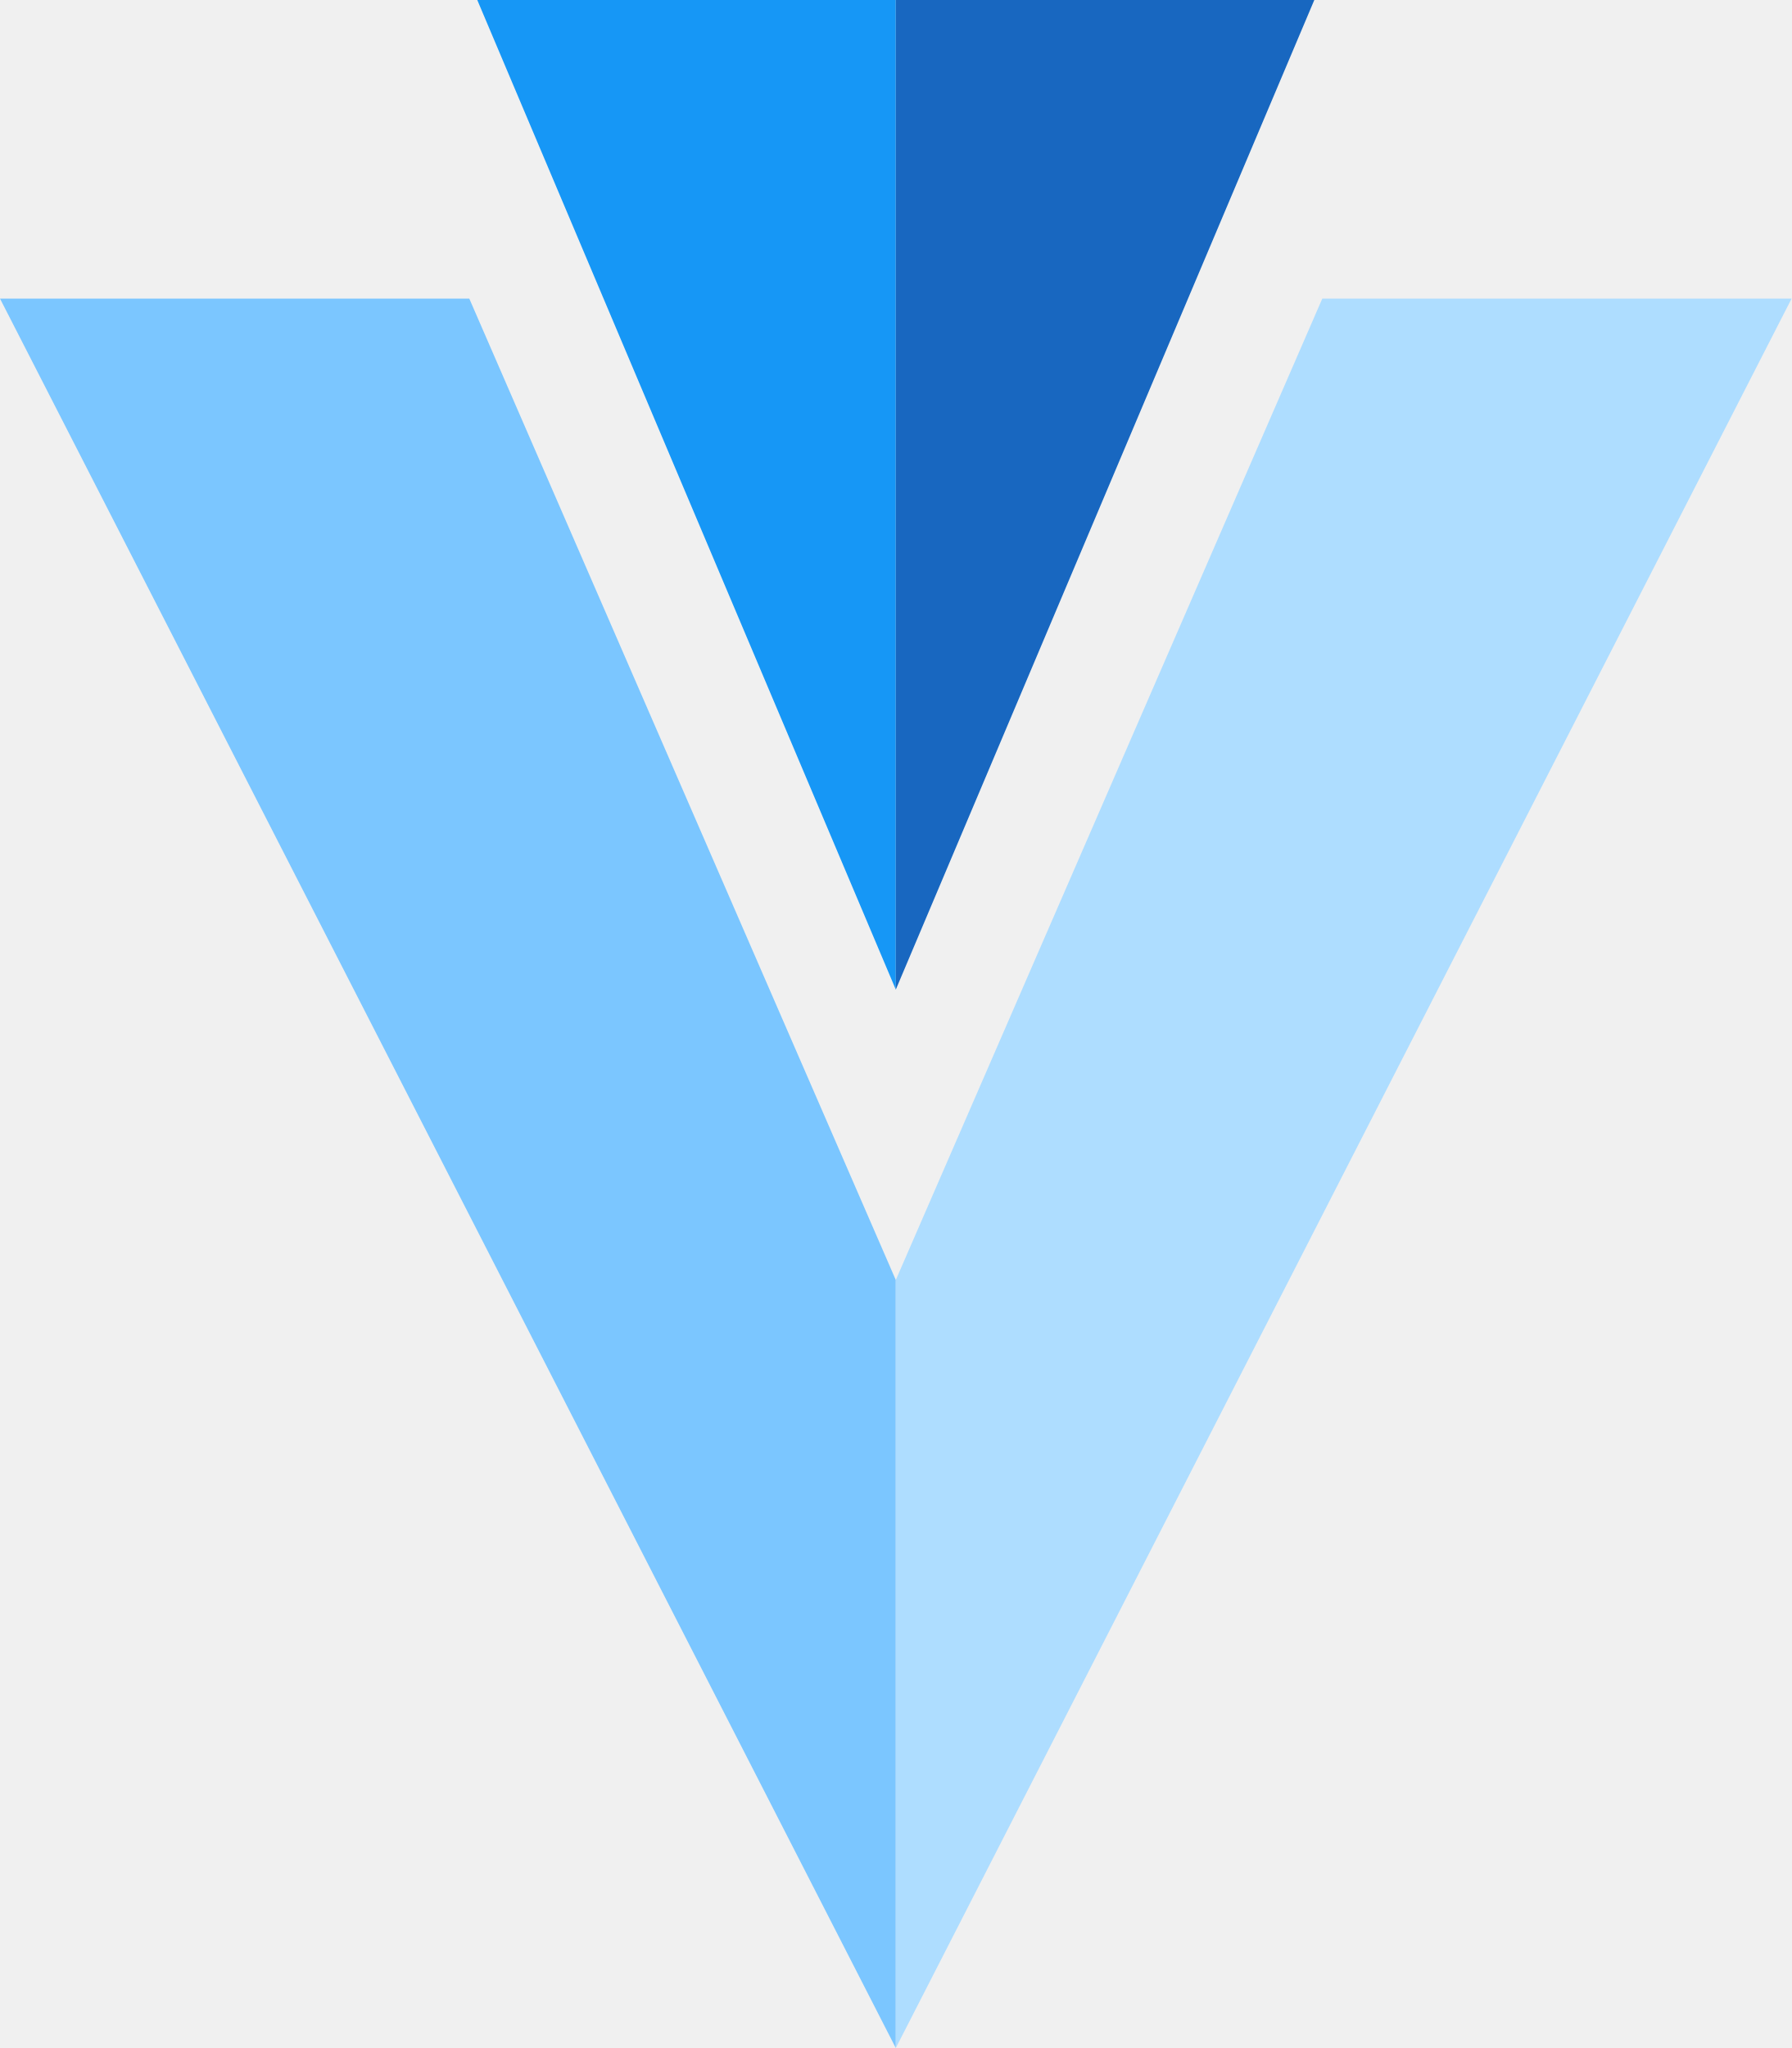
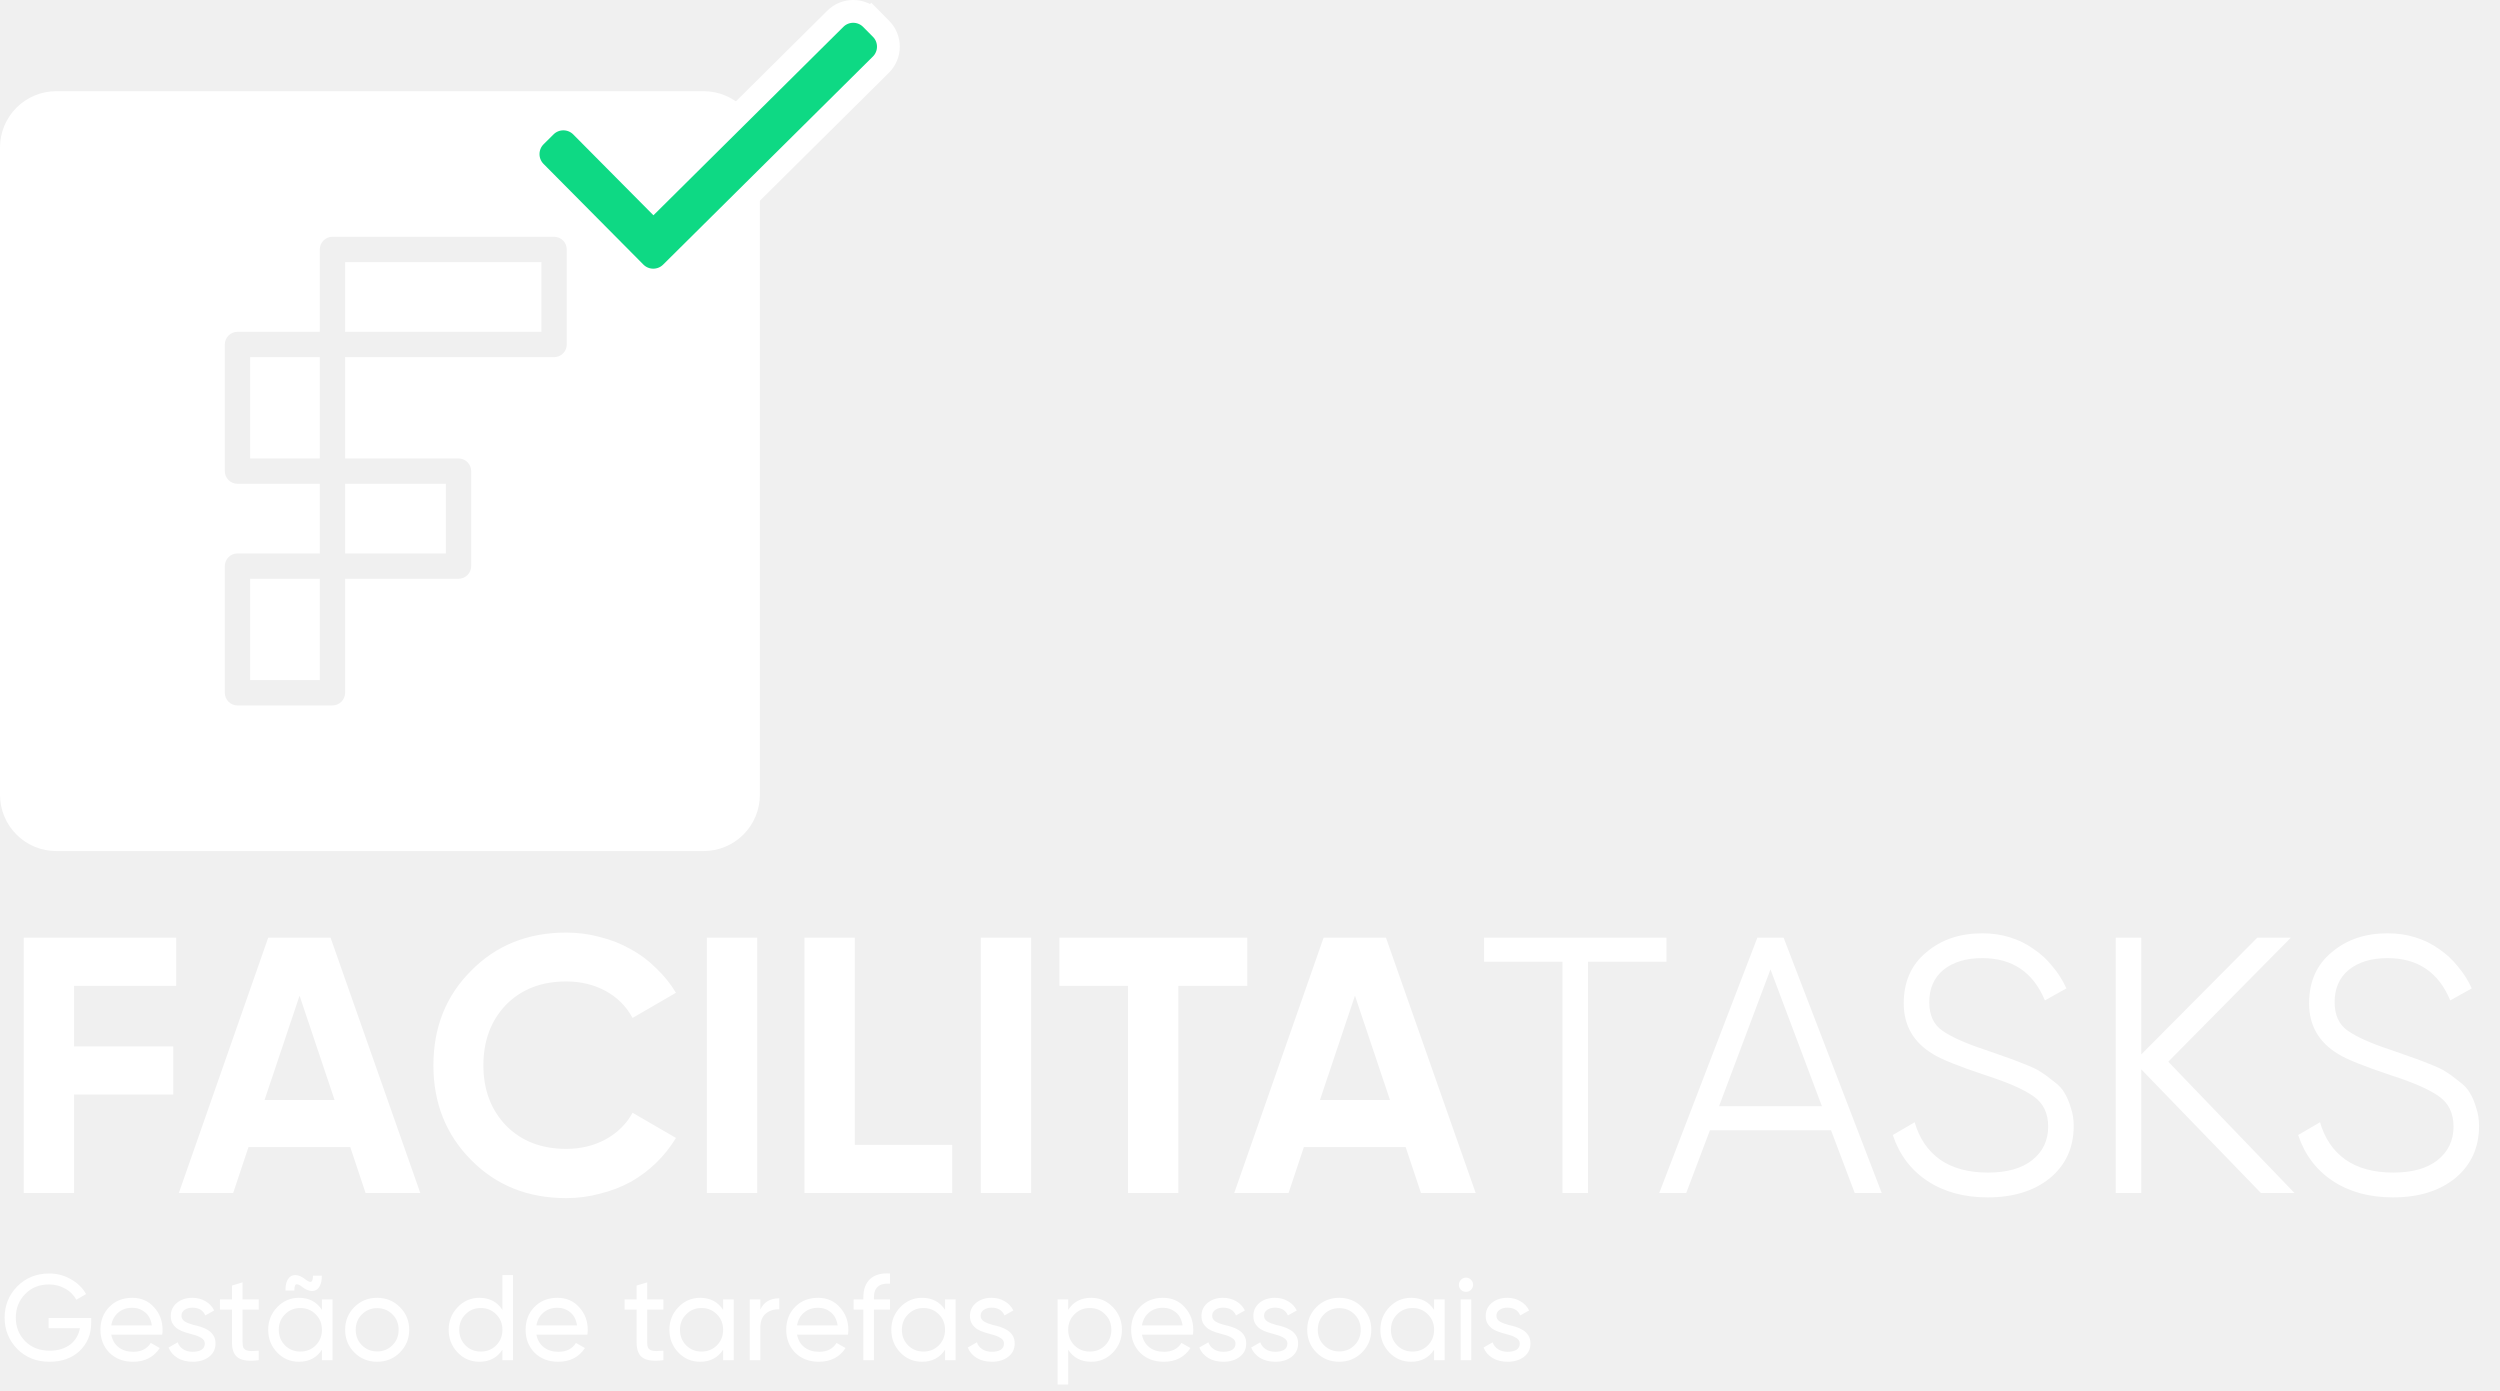
- <svg xmlns="http://www.w3.org/2000/svg" id="Layer_1" data-name="Layer 1" viewBox="0 0 87.5 100">
-   <defs>
-     <style>.cls-1{fill:#1697f6;}.cls-2{fill:#7bc6ff;}.cls-3{fill:#1867c0;}.cls-4{fill:#aeddff;}</style>
-   </defs>
-   <polyline class="cls-1" points="43.75 0 23.31 0 43.75 48.32" />
-   <polygon class="cls-2" points="43.75 62.5 43.75 100 0 14.58 22.92 14.58 43.75 62.5" />
-   <polyline class="cls-3" points="43.75 0 64.19 0 43.75 48.32" />
-   <polygon class="cls-4" points="64.58 14.58 87.5 14.58 43.75 100 43.75 62.5 64.58 14.58" />
+ <svg xmlns="http://www.w3.org/2000/svg" width="329" height="183" viewBox="0 0 329 183" fill="none">
+   <path d="M12 173.448V174.12C12 175.581 11.499 176.797 10.496 177.768C9.483 178.728 8.155 179.208 6.512 179.208C4.805 179.208 3.392 178.648 2.272 177.528C1.163 176.387 0.608 175.011 0.608 173.4C0.608 171.789 1.163 170.419 2.272 169.288C3.392 168.157 4.795 167.592 6.48 167.592C7.504 167.592 8.453 167.843 9.328 168.344C10.213 168.845 10.88 169.496 11.328 170.296L10.048 171.048C9.888 170.749 9.685 170.477 9.44 170.232C9.195 169.976 8.912 169.763 8.592 169.592C8.283 169.411 7.947 169.272 7.584 169.176C7.221 169.08 6.848 169.032 6.464 169.032C5.173 169.032 4.123 169.453 3.312 170.296C2.491 171.139 2.08 172.173 2.08 173.4C2.08 174.627 2.491 175.661 3.312 176.504C4.144 177.336 5.216 177.752 6.528 177.752C7.083 177.752 7.589 177.683 8.048 177.544C8.507 177.395 8.907 177.192 9.248 176.936C9.589 176.669 9.867 176.355 10.08 175.992C10.293 175.629 10.437 175.229 10.512 174.792H6.4V173.448H12ZM14.641 175.64C14.78 176.355 15.105 176.909 15.617 177.304C16.129 177.699 16.769 177.896 17.537 177.896C18.593 177.896 19.361 177.507 19.841 176.728L21.025 177.4C20.236 178.605 19.063 179.208 17.505 179.208C16.247 179.208 15.212 178.813 14.401 178.024C13.612 177.213 13.217 176.205 13.217 175C13.217 173.784 13.607 172.781 14.385 171.992C15.164 171.192 16.172 170.792 17.409 170.792C18.583 170.792 19.537 171.208 20.273 172.04C21.02 172.851 21.393 173.843 21.393 175.016C21.393 175.229 21.377 175.437 21.345 175.64H14.641ZM17.409 172.104C16.663 172.104 16.044 172.317 15.553 172.744C15.063 173.16 14.759 173.72 14.641 174.424H19.985C19.868 173.656 19.569 173.08 19.089 172.696C18.609 172.301 18.049 172.104 17.409 172.104ZM23.881 173.16C23.881 173.469 24.03 173.72 24.329 173.912C24.638 174.093 25.017 174.243 25.465 174.36C25.774 174.424 26.1 174.509 26.441 174.616C26.782 174.723 27.097 174.867 27.385 175.048C27.673 175.229 27.908 175.464 28.089 175.752C28.27 176.029 28.361 176.381 28.361 176.808C28.361 177.533 28.078 178.115 27.513 178.552C26.948 178.989 26.233 179.208 25.369 179.208C24.59 179.208 23.924 179.043 23.369 178.712C22.814 178.371 22.42 177.912 22.185 177.336L23.385 176.648C23.513 177.032 23.753 177.336 24.105 177.56C24.457 177.784 24.878 177.896 25.369 177.896C25.828 177.896 26.206 177.811 26.505 177.64C26.804 177.459 26.953 177.181 26.953 176.808C26.953 176.499 26.798 176.253 26.489 176.072C26.19 175.88 25.817 175.731 25.369 175.624C25.049 175.539 24.718 175.443 24.377 175.336C24.036 175.229 23.721 175.091 23.433 174.92C23.156 174.739 22.926 174.509 22.745 174.232C22.564 173.955 22.473 173.603 22.473 173.176C22.473 172.483 22.74 171.912 23.273 171.464C23.817 171.016 24.494 170.792 25.305 170.792C25.956 170.792 26.532 170.941 27.033 171.24C27.545 171.528 27.929 171.933 28.185 172.456L27.017 173.112C26.729 172.429 26.158 172.088 25.305 172.088C24.91 172.088 24.574 172.184 24.297 172.376C24.02 172.557 23.881 172.819 23.881 173.16ZM34.049 172.344H31.921V176.68C31.921 176.989 31.963 177.224 32.049 177.384C32.145 177.533 32.278 177.64 32.449 177.704C32.63 177.768 32.854 177.8 33.121 177.8C33.387 177.789 33.697 177.773 34.049 177.752V179C32.833 179.16 31.942 179.064 31.377 178.712C30.811 178.349 30.529 177.672 30.529 176.68V172.344H28.945V171H30.529V169.176L31.921 168.76V171H34.049V172.344ZM39.888 169.448C39.504 169.128 39.215 168.984 39.023 169.016C38.831 169.037 38.736 169.309 38.736 169.832H37.568C37.568 169.299 37.637 168.877 37.776 168.568C37.925 168.248 38.117 168.029 38.352 167.912C38.586 167.795 38.847 167.768 39.136 167.832C39.434 167.896 39.733 168.035 40.032 168.248C40.426 168.568 40.714 168.717 40.895 168.696C41.087 168.664 41.184 168.392 41.184 167.88H42.352C42.352 168.413 42.277 168.835 42.127 169.144C41.989 169.453 41.802 169.667 41.568 169.784C41.343 169.901 41.082 169.928 40.783 169.864C40.485 169.8 40.186 169.661 39.888 169.448ZM42.367 171H43.76V179H42.367V177.624C41.674 178.68 40.666 179.208 39.343 179.208C38.213 179.208 37.258 178.803 36.48 177.992C35.69 177.171 35.295 176.173 35.295 175C35.295 173.837 35.69 172.845 36.48 172.024C37.269 171.203 38.224 170.792 39.343 170.792C40.666 170.792 41.674 171.32 42.367 172.376V171ZM39.52 177.864C40.33 177.864 41.008 177.592 41.551 177.048C42.096 176.493 42.367 175.811 42.367 175C42.367 174.189 42.096 173.512 41.551 172.968C41.008 172.413 40.33 172.136 39.52 172.136C38.719 172.136 38.047 172.413 37.504 172.968C36.959 173.512 36.688 174.189 36.688 175C36.688 175.811 36.959 176.493 37.504 177.048C38.047 177.592 38.719 177.864 39.52 177.864ZM52.62 177.992C51.81 178.803 50.812 179.208 49.629 179.208C48.444 179.208 47.447 178.803 46.636 177.992C45.826 177.181 45.42 176.184 45.42 175C45.42 173.816 45.826 172.819 46.636 172.008C47.447 171.197 48.444 170.792 49.629 170.792C50.812 170.792 51.81 171.197 52.62 172.008C53.442 172.829 53.852 173.827 53.852 175C53.852 176.173 53.442 177.171 52.62 177.992ZM49.629 177.848C50.428 177.848 51.1 177.576 51.645 177.032C52.188 176.488 52.461 175.811 52.461 175C52.461 174.189 52.188 173.512 51.645 172.968C51.1 172.424 50.428 172.152 49.629 172.152C48.839 172.152 48.172 172.424 47.629 172.968C47.084 173.512 46.812 174.189 46.812 175C46.812 175.811 47.084 176.488 47.629 177.032C48.172 177.576 48.839 177.848 49.629 177.848ZM66.118 167.8H67.51V179H66.118V177.624C65.424 178.68 64.416 179.208 63.093 179.208C61.963 179.208 61.008 178.803 60.23 177.992C59.44 177.171 59.045 176.173 59.045 175C59.045 173.837 59.44 172.845 60.23 172.024C61.019 171.203 61.974 170.792 63.093 170.792C64.416 170.792 65.424 171.32 66.118 172.376V167.8ZM63.27 177.864C64.08 177.864 64.757 177.592 65.302 177.048C65.846 176.493 66.118 175.811 66.118 175C66.118 174.189 65.846 173.512 65.302 172.968C64.757 172.413 64.08 172.136 63.27 172.136C62.469 172.136 61.797 172.413 61.254 172.968C60.709 173.512 60.438 174.189 60.438 175C60.438 175.811 60.709 176.493 61.254 177.048C61.797 177.592 62.469 177.864 63.27 177.864ZM70.594 175.64C70.733 176.355 71.058 176.909 71.57 177.304C72.082 177.699 72.722 177.896 73.49 177.896C74.546 177.896 75.314 177.507 75.794 176.728L76.978 177.4C76.189 178.605 75.016 179.208 73.459 179.208C72.2 179.208 71.165 178.813 70.355 178.024C69.565 177.213 69.171 176.205 69.171 175C69.171 173.784 69.56 172.781 70.338 171.992C71.117 171.192 72.125 170.792 73.362 170.792C74.536 170.792 75.49 171.208 76.227 172.04C76.973 172.851 77.347 173.843 77.347 175.016C77.347 175.229 77.331 175.437 77.299 175.64H70.594ZM73.362 172.104C72.616 172.104 71.997 172.317 71.507 172.744C71.016 173.16 70.712 173.72 70.594 174.424H75.939C75.821 173.656 75.522 173.08 75.043 172.696C74.562 172.301 74.002 172.104 73.362 172.104ZM87.299 172.344H85.171V176.68C85.171 176.989 85.213 177.224 85.299 177.384C85.395 177.533 85.528 177.64 85.699 177.704C85.88 177.768 86.104 177.8 86.371 177.8C86.637 177.789 86.947 177.773 87.299 177.752V179C86.083 179.16 85.192 179.064 84.627 178.712C84.061 178.349 83.779 177.672 83.779 176.68V172.344H82.195V171H83.779V169.176L85.171 168.76V171H87.299V172.344ZM95.164 171H96.556V179H95.164V177.624C94.471 178.68 93.463 179.208 92.14 179.208C91.01 179.208 90.055 178.803 89.276 177.992C88.487 177.171 88.092 176.173 88.092 175C88.092 173.837 88.487 172.845 89.276 172.024C90.066 171.203 91.02 170.792 92.14 170.792C93.463 170.792 94.471 171.32 95.164 172.376V171ZM92.316 177.864C93.127 177.864 93.804 177.592 94.348 177.048C94.892 176.493 95.164 175.811 95.164 175C95.164 174.189 94.892 173.512 94.348 172.968C93.804 172.413 93.127 172.136 92.316 172.136C91.516 172.136 90.844 172.413 90.3 172.968C89.756 173.512 89.484 174.189 89.484 175C89.484 175.811 89.756 176.493 90.3 177.048C90.844 177.592 91.516 177.864 92.316 177.864ZM100.057 172.344C100.516 171.352 101.348 170.856 102.553 170.856V172.312C101.871 172.28 101.284 172.461 100.793 172.856C100.303 173.251 100.057 173.885 100.057 174.76V179H98.665V171H100.057V172.344ZM104.891 175.64C105.03 176.355 105.355 176.909 105.867 177.304C106.379 177.699 107.019 177.896 107.787 177.896C108.843 177.896 109.611 177.507 110.091 176.728L111.275 177.4C110.486 178.605 109.313 179.208 107.755 179.208C106.497 179.208 105.462 178.813 104.651 178.024C103.862 177.213 103.467 176.205 103.467 175C103.467 173.784 103.857 172.781 104.635 171.992C105.414 171.192 106.422 170.792 107.659 170.792C108.833 170.792 109.787 171.208 110.523 172.04C111.27 172.851 111.643 173.843 111.643 175.016C111.643 175.229 111.627 175.437 111.595 175.64H104.891ZM107.659 172.104C106.913 172.104 106.294 172.317 105.803 172.744C105.313 173.16 105.009 173.72 104.891 174.424H110.235C110.118 173.656 109.819 173.08 109.339 172.696C108.859 172.301 108.299 172.104 107.659 172.104ZM117.121 168.936C115.713 168.829 115.009 169.437 115.009 170.76V171H117.121V172.344H115.009V179H113.617V172.344H112.337V171H113.617V170.76C113.617 169.672 113.916 168.856 114.513 168.312C115.121 167.757 115.99 167.517 117.121 167.592V168.936ZM124.368 171H125.76V179H124.368V177.624C123.674 178.68 122.666 179.208 121.344 179.208C120.213 179.208 119.258 178.803 118.48 177.992C117.69 177.171 117.296 176.173 117.296 175C117.296 173.837 117.69 172.845 118.48 172.024C119.269 171.203 120.224 170.792 121.344 170.792C122.666 170.792 123.674 171.32 124.368 172.376V171ZM121.52 177.864C122.33 177.864 123.008 177.592 123.552 177.048C124.096 176.493 124.368 175.811 124.368 175C124.368 174.189 124.096 173.512 123.552 172.968C123.008 172.413 122.33 172.136 121.52 172.136C120.72 172.136 120.048 172.413 119.504 172.968C118.96 173.512 118.688 174.189 118.688 175C118.688 175.811 118.96 176.493 119.504 177.048C120.048 177.592 120.72 177.864 121.52 177.864ZM129.053 173.16C129.053 173.469 129.202 173.72 129.501 173.912C129.81 174.093 130.189 174.243 130.637 174.36C130.946 174.424 131.272 174.509 131.613 174.616C131.954 174.723 132.269 174.867 132.557 175.048C132.845 175.229 133.08 175.464 133.261 175.752C133.442 176.029 133.533 176.381 133.533 176.808C133.533 177.533 133.25 178.115 132.685 178.552C132.12 178.989 131.405 179.208 130.541 179.208C129.762 179.208 129.096 179.043 128.541 178.712C127.986 178.371 127.592 177.912 127.357 177.336L128.557 176.648C128.685 177.032 128.925 177.336 129.277 177.56C129.629 177.784 130.05 177.896 130.541 177.896C131 177.896 131.378 177.811 131.677 177.64C131.976 177.459 132.125 177.181 132.125 176.808C132.125 176.499 131.97 176.253 131.661 176.072C131.362 175.88 130.989 175.731 130.541 175.624C130.221 175.539 129.89 175.443 129.549 175.336C129.208 175.229 128.893 175.091 128.605 174.92C128.328 174.739 128.098 174.509 127.917 174.232C127.736 173.955 127.645 173.603 127.645 173.176C127.645 172.483 127.912 171.912 128.445 171.464C128.989 171.016 129.666 170.792 130.477 170.792C131.128 170.792 131.704 170.941 132.205 171.24C132.717 171.528 133.101 171.933 133.357 172.456L132.189 173.112C131.901 172.429 131.33 172.088 130.477 172.088C130.082 172.088 129.746 172.184 129.469 172.376C129.192 172.557 129.053 172.819 129.053 173.16ZM143.597 170.792C144.717 170.792 145.672 171.203 146.461 172.024C147.25 172.845 147.645 173.837 147.645 175C147.645 176.173 147.25 177.171 146.461 177.992C145.682 178.803 144.728 179.208 143.597 179.208C142.264 179.208 141.256 178.68 140.573 177.624V182.2H139.181V171H140.573V172.376C141.256 171.32 142.264 170.792 143.597 170.792ZM143.421 177.864C144.221 177.864 144.893 177.592 145.437 177.048C145.981 176.493 146.253 175.811 146.253 175C146.253 174.189 145.981 173.512 145.437 172.968C144.893 172.413 144.221 172.136 143.421 172.136C142.61 172.136 141.933 172.413 141.389 172.968C140.845 173.512 140.573 174.189 140.573 175C140.573 175.811 140.845 176.493 141.389 177.048C141.933 177.592 142.61 177.864 143.421 177.864ZM150.282 175.64C150.421 176.355 150.746 176.909 151.258 177.304C151.77 177.699 152.41 177.896 153.178 177.896C154.234 177.896 155.002 177.507 155.482 176.728L156.666 177.4C155.877 178.605 154.703 179.208 153.146 179.208C151.887 179.208 150.853 178.813 150.042 178.024C149.253 177.213 148.858 176.205 148.858 175C148.858 173.784 149.247 172.781 150.026 171.992C150.805 171.192 151.813 170.792 153.05 170.792C154.223 170.792 155.178 171.208 155.914 172.04C156.661 172.851 157.034 173.843 157.034 175.016C157.034 175.229 157.018 175.437 156.986 175.64H150.282ZM153.05 172.104C152.303 172.104 151.685 172.317 151.194 172.744C150.703 173.16 150.399 173.72 150.282 174.424H155.626C155.509 173.656 155.21 173.08 154.73 172.696C154.25 172.301 153.69 172.104 153.05 172.104ZM159.522 173.16C159.522 173.469 159.671 173.72 159.97 173.912C160.279 174.093 160.658 174.243 161.106 174.36C161.415 174.424 161.74 174.509 162.082 174.616C162.423 174.723 162.738 174.867 163.026 175.048C163.314 175.229 163.548 175.464 163.73 175.752C163.911 176.029 164.002 176.381 164.002 176.808C164.002 177.533 163.719 178.115 163.154 178.552C162.588 178.989 161.874 179.208 161.01 179.208C160.231 179.208 159.564 179.043 159.01 178.712C158.455 178.371 158.06 177.912 157.826 177.336L159.026 176.648C159.154 177.032 159.394 177.336 159.746 177.56C160.098 177.784 160.519 177.896 161.01 177.896C161.468 177.896 161.847 177.811 162.146 177.64C162.444 177.459 162.594 177.181 162.594 176.808C162.594 176.499 162.439 176.253 162.13 176.072C161.831 175.88 161.458 175.731 161.01 175.624C160.69 175.539 160.359 175.443 160.018 175.336C159.676 175.229 159.362 175.091 159.074 174.92C158.796 174.739 158.567 174.509 158.386 174.232C158.204 173.955 158.114 173.603 158.114 173.176C158.114 172.483 158.38 171.912 158.914 171.464C159.458 171.016 160.135 170.792 160.946 170.792C161.596 170.792 162.172 170.941 162.674 171.24C163.186 171.528 163.57 171.933 163.826 172.456L162.658 173.112C162.37 172.429 161.799 172.088 160.946 172.088C160.551 172.088 160.215 172.184 159.938 172.376C159.66 172.557 159.522 172.819 159.522 173.16ZM166.35 173.16C166.35 173.469 166.499 173.72 166.798 173.912C167.107 174.093 167.486 174.243 167.934 174.36C168.243 174.424 168.568 174.509 168.91 174.616C169.251 174.723 169.566 174.867 169.854 175.048C170.142 175.229 170.376 175.464 170.558 175.752C170.739 176.029 170.83 176.381 170.83 176.808C170.83 177.533 170.547 178.115 169.982 178.552C169.416 178.989 168.702 179.208 167.838 179.208C167.059 179.208 166.392 179.043 165.838 178.712C165.283 178.371 164.888 177.912 164.654 177.336L165.854 176.648C165.982 177.032 166.222 177.336 166.574 177.56C166.926 177.784 167.347 177.896 167.838 177.896C168.296 177.896 168.675 177.811 168.974 177.64C169.272 177.459 169.422 177.181 169.422 176.808C169.422 176.499 169.267 176.253 168.958 176.072C168.659 175.88 168.286 175.731 167.838 175.624C167.518 175.539 167.187 175.443 166.846 175.336C166.504 175.229 166.19 175.091 165.902 174.92C165.624 174.739 165.395 174.509 165.214 174.232C165.032 173.955 164.942 173.603 164.942 173.176C164.942 172.483 165.208 171.912 165.742 171.464C166.286 171.016 166.963 170.792 167.774 170.792C168.424 170.792 169 170.941 169.502 171.24C170.014 171.528 170.398 171.933 170.654 172.456L169.486 173.112C169.198 172.429 168.627 172.088 167.774 172.088C167.379 172.088 167.043 172.184 166.766 172.376C166.488 172.557 166.35 172.819 166.35 173.16ZM179.23 177.992C178.419 178.803 177.422 179.208 176.238 179.208C175.054 179.208 174.057 178.803 173.246 177.992C172.435 177.181 172.03 176.184 172.03 175C172.03 173.816 172.435 172.819 173.246 172.008C174.057 171.197 175.054 170.792 176.238 170.792C177.422 170.792 178.419 171.197 179.23 172.008C180.051 172.829 180.462 173.827 180.462 175C180.462 176.173 180.051 177.171 179.23 177.992ZM176.238 177.848C177.038 177.848 177.71 177.576 178.254 177.032C178.798 176.488 179.07 175.811 179.07 175C179.07 174.189 178.798 173.512 178.254 172.968C177.71 172.424 177.038 172.152 176.238 172.152C175.449 172.152 174.782 172.424 174.238 172.968C173.694 173.512 173.422 174.189 173.422 175C173.422 175.811 173.694 176.488 174.238 177.032C174.782 177.576 175.449 177.848 176.238 177.848ZM188.727 171H190.119V179H188.727V177.624C188.034 178.68 187.026 179.208 185.703 179.208C184.572 179.208 183.618 178.803 182.839 177.992C182.05 177.171 181.655 176.173 181.655 175C181.655 173.837 182.05 172.845 182.839 172.024C183.628 171.203 184.583 170.792 185.703 170.792C187.026 170.792 188.034 171.32 188.727 172.376V171ZM185.879 177.864C186.69 177.864 187.367 177.592 187.911 177.048C188.455 176.493 188.727 175.811 188.727 175C188.727 174.189 188.455 173.512 187.911 172.968C187.367 172.413 186.69 172.136 185.879 172.136C185.079 172.136 184.407 172.413 183.863 172.968C183.319 173.512 183.047 174.189 183.047 175C183.047 175.811 183.319 176.493 183.863 177.048C184.407 177.592 185.079 177.864 185.879 177.864ZM192.932 170.008C192.665 170.008 192.441 169.917 192.26 169.736C192.079 169.555 191.988 169.336 191.988 169.08C191.988 168.824 192.079 168.605 192.26 168.424C192.441 168.232 192.665 168.136 192.932 168.136C193.188 168.136 193.407 168.232 193.588 168.424C193.769 168.605 193.86 168.824 193.86 169.08C193.86 169.336 193.769 169.555 193.588 169.736C193.407 169.917 193.188 170.008 192.932 170.008ZM192.228 179V171H193.62V179H192.228ZM196.928 173.16C196.928 173.469 197.077 173.72 197.376 173.912C197.685 174.093 198.064 174.243 198.512 174.36C198.821 174.424 199.147 174.509 199.488 174.616C199.829 174.723 200.144 174.867 200.432 175.048C200.72 175.229 200.955 175.464 201.136 175.752C201.317 176.029 201.408 176.381 201.408 176.808C201.408 177.533 201.125 178.115 200.56 178.552C199.995 178.989 199.28 179.208 198.416 179.208C197.637 179.208 196.971 179.043 196.416 178.712C195.861 178.371 195.467 177.912 195.232 177.336L196.432 176.648C196.56 177.032 196.8 177.336 197.152 177.56C197.504 177.784 197.925 177.896 198.416 177.896C198.875 177.896 199.253 177.811 199.552 177.64C199.851 177.459 200 177.181 200 176.808C200 176.499 199.845 176.253 199.536 176.072C199.237 175.88 198.864 175.731 198.416 175.624C198.096 175.539 197.765 175.443 197.424 175.336C197.083 175.229 196.768 175.091 196.48 174.92C196.203 174.739 195.973 174.509 195.792 174.232C195.611 173.955 195.52 173.603 195.52 173.176C195.52 172.483 195.787 171.912 196.32 171.464C196.864 171.016 197.541 170.792 198.352 170.792C199.003 170.792 199.579 170.941 200.08 171.24C200.592 171.528 200.976 171.933 201.232 172.456L200.064 173.112C199.776 172.429 199.205 172.088 198.352 172.088C197.957 172.088 197.621 172.184 197.344 172.376C197.067 172.557 196.928 172.819 196.928 173.16Z" fill="white" />
+   <path d="M23.184 129.736H9.744V137.704H22.8V144.04H9.744V157H3.12V123.4H23.184V129.736ZM48.111 157L46.095 150.952H32.703L30.687 157H23.535L35.295 123.4H43.503L55.311 157H48.111ZM34.815 144.76H44.031L39.423 131.032L34.815 144.76ZM74.509 157.672C69.453 157.672 65.277 155.992 61.981 152.632C58.685 149.304 57.037 145.16 57.037 140.2C57.037 135.208 58.685 131.064 61.981 127.768C65.277 124.408 69.453 122.728 74.509 122.728C76.045 122.728 77.517 122.92 78.925 123.304C80.365 123.656 81.709 124.184 82.957 124.888C84.205 125.56 85.325 126.392 86.317 127.384C87.341 128.344 88.221 129.432 88.957 130.648L83.245 133.96C82.413 132.424 81.229 131.24 79.693 130.408C78.157 129.576 76.429 129.16 74.509 129.16C71.245 129.16 68.605 130.184 66.589 132.232C64.605 134.312 63.613 136.968 63.613 140.2C63.613 143.4 64.605 146.04 66.589 148.12C68.605 150.168 71.245 151.192 74.509 151.192C76.429 151.192 78.157 150.776 79.693 149.944C81.261 149.08 82.445 147.912 83.245 146.44L88.957 149.752C88.221 150.968 87.341 152.072 86.317 153.064C85.325 154.024 84.205 154.856 82.957 155.56C81.709 156.232 80.365 156.744 78.925 157.096C77.517 157.48 76.045 157.672 74.509 157.672ZM93.026 123.4H99.65V157H93.026V123.4ZM112.494 150.664H125.31V157H105.87V123.4H112.494V150.664ZM129.073 123.4H135.697V157H129.073V123.4ZM164.141 123.4V129.736H155.069V157H148.445V129.736H139.421V123.4H164.141ZM187.001 157L184.985 150.952H171.593L169.577 157H162.425L174.185 123.4H182.393L194.201 157H187.001ZM173.705 144.76H182.921L178.313 131.032L173.705 144.76ZM219.304 123.4V126.568H208.984V157H205.624V126.568H195.304V123.4H219.304ZM244.083 157L240.963 148.744H225.027L221.907 157H218.355L231.267 123.4H234.723L247.635 157H244.083ZM226.227 145.576H239.763L232.995 127.576L226.227 145.576ZM261.572 157.576C258.468 157.576 255.828 156.856 253.652 155.416C251.476 153.976 249.956 151.96 249.092 149.368L251.972 147.688C252.58 149.8 253.684 151.432 255.284 152.584C256.916 153.736 259.028 154.312 261.62 154.312C264.116 154.312 266.052 153.768 267.428 152.68C268.836 151.56 269.54 150.088 269.54 148.264C269.54 146.504 268.9 145.176 267.62 144.28C266.372 143.384 264.26 142.456 261.284 141.496C257.732 140.312 255.428 139.384 254.372 138.712C251.812 137.176 250.532 134.952 250.532 132.04C250.532 129.192 251.524 126.952 253.508 125.32C255.46 123.656 257.908 122.824 260.852 122.824C262.164 122.824 263.38 123 264.5 123.352C265.652 123.704 266.692 124.216 267.62 124.888C268.58 125.528 269.412 126.296 270.116 127.192C270.852 128.056 271.46 129.016 271.94 130.072L269.108 131.656C267.572 127.944 264.82 126.088 260.852 126.088C258.74 126.088 257.044 126.6 255.764 127.624C254.516 128.648 253.892 130.072 253.892 131.896C253.892 133.592 254.468 134.84 255.62 135.64C256.804 136.472 258.708 137.32 261.332 138.184L263.924 139.096C264.436 139.256 265.204 139.544 266.228 139.96C267.316 140.376 268.068 140.728 268.484 141.016C268.964 141.304 269.54 141.72 270.212 142.264C270.916 142.776 271.412 143.304 271.7 143.848C272.02 144.36 272.292 145 272.516 145.768C272.772 146.504 272.9 147.304 272.9 148.168C272.9 151.016 271.86 153.304 269.78 155.032C267.7 156.728 264.964 157.576 261.572 157.576ZM301.954 157H297.538L281.794 140.728V157H278.434V123.4H281.794V138.76L297.058 123.4H301.474L285.346 139.72L301.954 157ZM314.916 157.576C311.812 157.576 309.172 156.856 306.996 155.416C304.82 153.976 303.3 151.96 302.436 149.368L305.316 147.688C305.924 149.8 307.028 151.432 308.628 152.584C310.26 153.736 312.372 154.312 314.964 154.312C317.46 154.312 319.396 153.768 320.772 152.68C322.18 151.56 322.884 150.088 322.884 148.264C322.884 146.504 322.244 145.176 320.964 144.28C319.716 143.384 317.604 142.456 314.628 141.496C311.076 140.312 308.772 139.384 307.716 138.712C305.156 137.176 303.876 134.952 303.876 132.04C303.876 129.192 304.868 126.952 306.852 125.32C308.804 123.656 311.252 122.824 314.196 122.824C315.508 122.824 316.724 123 317.844 123.352C318.996 123.704 320.036 124.216 320.964 124.888C321.924 125.528 322.756 126.296 323.46 127.192C324.196 128.056 324.804 129.016 325.284 130.072L322.452 131.656C320.916 127.944 318.164 126.088 314.196 126.088C312.084 126.088 310.388 126.6 309.108 127.624C307.86 128.648 307.236 130.072 307.236 131.896C307.236 133.592 307.812 134.84 308.964 135.64C310.148 136.472 312.052 137.32 314.676 138.184L317.268 139.096C317.78 139.256 318.548 139.544 319.572 139.96C320.66 140.376 321.412 140.728 321.828 141.016C322.308 141.304 322.884 141.72 323.556 142.264C324.26 142.776 324.756 143.304 325.044 143.848C325.364 144.36 325.636 145 325.86 145.768C326.116 146.504 326.244 147.304 326.244 148.168C326.244 151.016 325.204 153.304 323.124 155.032C321.044 156.728 318.308 157.576 314.916 157.576Z" fill="white" />
+   <path d="M58.673 63.667H45.417V72.833H58.673V63.667Z" fill="white" />
+   <path d="M42.084 47.001H32.918V60.333H42.084V47.001Z" fill="white" />
+   <path d="M42.084 76.166H32.918V89.499H42.084V76.166Z" fill="white" />
+   <path d="M92.595 12H7.408C5.444 12 3.559 12.78 2.17 14.17C0.781 15.559 0 17.444 0 19.408L0 104.592C0 105.565 0.192 106.528 0.564 107.427C0.936 108.326 1.482 109.142 2.17 109.83C2.858 110.518 3.674 111.064 4.573 111.436C5.472 111.808 6.435 112 7.408 112H92.595C93.567 112 94.531 111.808 95.429 111.436C96.328 111.064 97.144 110.518 97.832 109.83C98.52 109.142 99.065 108.325 99.437 107.426C99.809 106.528 100 105.564 100 104.592V19.408C100 17.444 99.22 15.56 97.831 14.171C96.443 12.782 94.559 12.001 92.595 12V12ZM74.585 45.334C74.584 45.776 74.408 46.2 74.096 46.512C73.784 46.824 73.36 47 72.918 47.001H45.417V60.333H60.34C60.782 60.333 61.206 60.509 61.518 60.822C61.831 61.134 62.007 61.558 62.007 62V74.499C62.007 74.941 61.831 75.365 61.518 75.678C61.206 75.99 60.782 76.166 60.34 76.166H45.417V91.168C45.417 91.61 45.241 92.034 44.929 92.346C44.616 92.659 44.192 92.835 43.75 92.835H31.251C30.809 92.835 30.385 92.659 30.073 92.346C29.76 92.034 29.585 91.61 29.585 91.168V74.499C29.585 74.057 29.76 73.633 30.073 73.321C30.385 73.008 30.809 72.833 31.251 72.833H42.084V63.667H31.251C30.809 63.667 30.385 63.491 30.073 63.178C29.76 62.866 29.585 62.442 29.585 62V45.334C29.585 44.892 29.76 44.468 30.073 44.156C30.385 43.843 30.809 43.668 31.251 43.668H42.084V32.832C42.083 32.613 42.126 32.395 42.209 32.192C42.292 31.989 42.415 31.805 42.57 31.65C42.725 31.494 42.909 31.371 43.111 31.287C43.314 31.203 43.531 31.159 43.75 31.159H72.918C73.36 31.16 73.784 31.336 74.096 31.648C74.408 31.961 74.584 32.384 74.585 32.826V45.334Z" fill="white" />
+   <path d="M71.252 34.498H45.417V43.665H71.252V34.498Z" fill="white" />
+   <path d="M88.32 35.891L88.32 35.891L115.926 8.507C115.926 8.507 115.926 8.507 115.926 8.507C117.234 7.209 117.242 5.098 115.945 3.79C115.945 3.79 115.945 3.79 115.945 3.79L114.652 2.486L113.587 3.543L114.652 2.486C113.355 1.178 111.243 1.17 109.935 2.467L109.935 2.467L86.001 26.21L76.507 16.639C75.209 15.331 73.097 15.323 71.79 16.62C71.79 16.62 71.79 16.62 71.79 16.62L70.486 17.913L70.486 17.913C69.178 19.21 69.17 21.322 70.467 22.63L70.468 22.63L83.603 35.872C83.603 35.872 83.603 35.872 83.603 35.872C84.9 37.18 87.012 37.188 88.32 35.891Z" fill="#0ED984" stroke="white" stroke-width="3" />
</svg>
